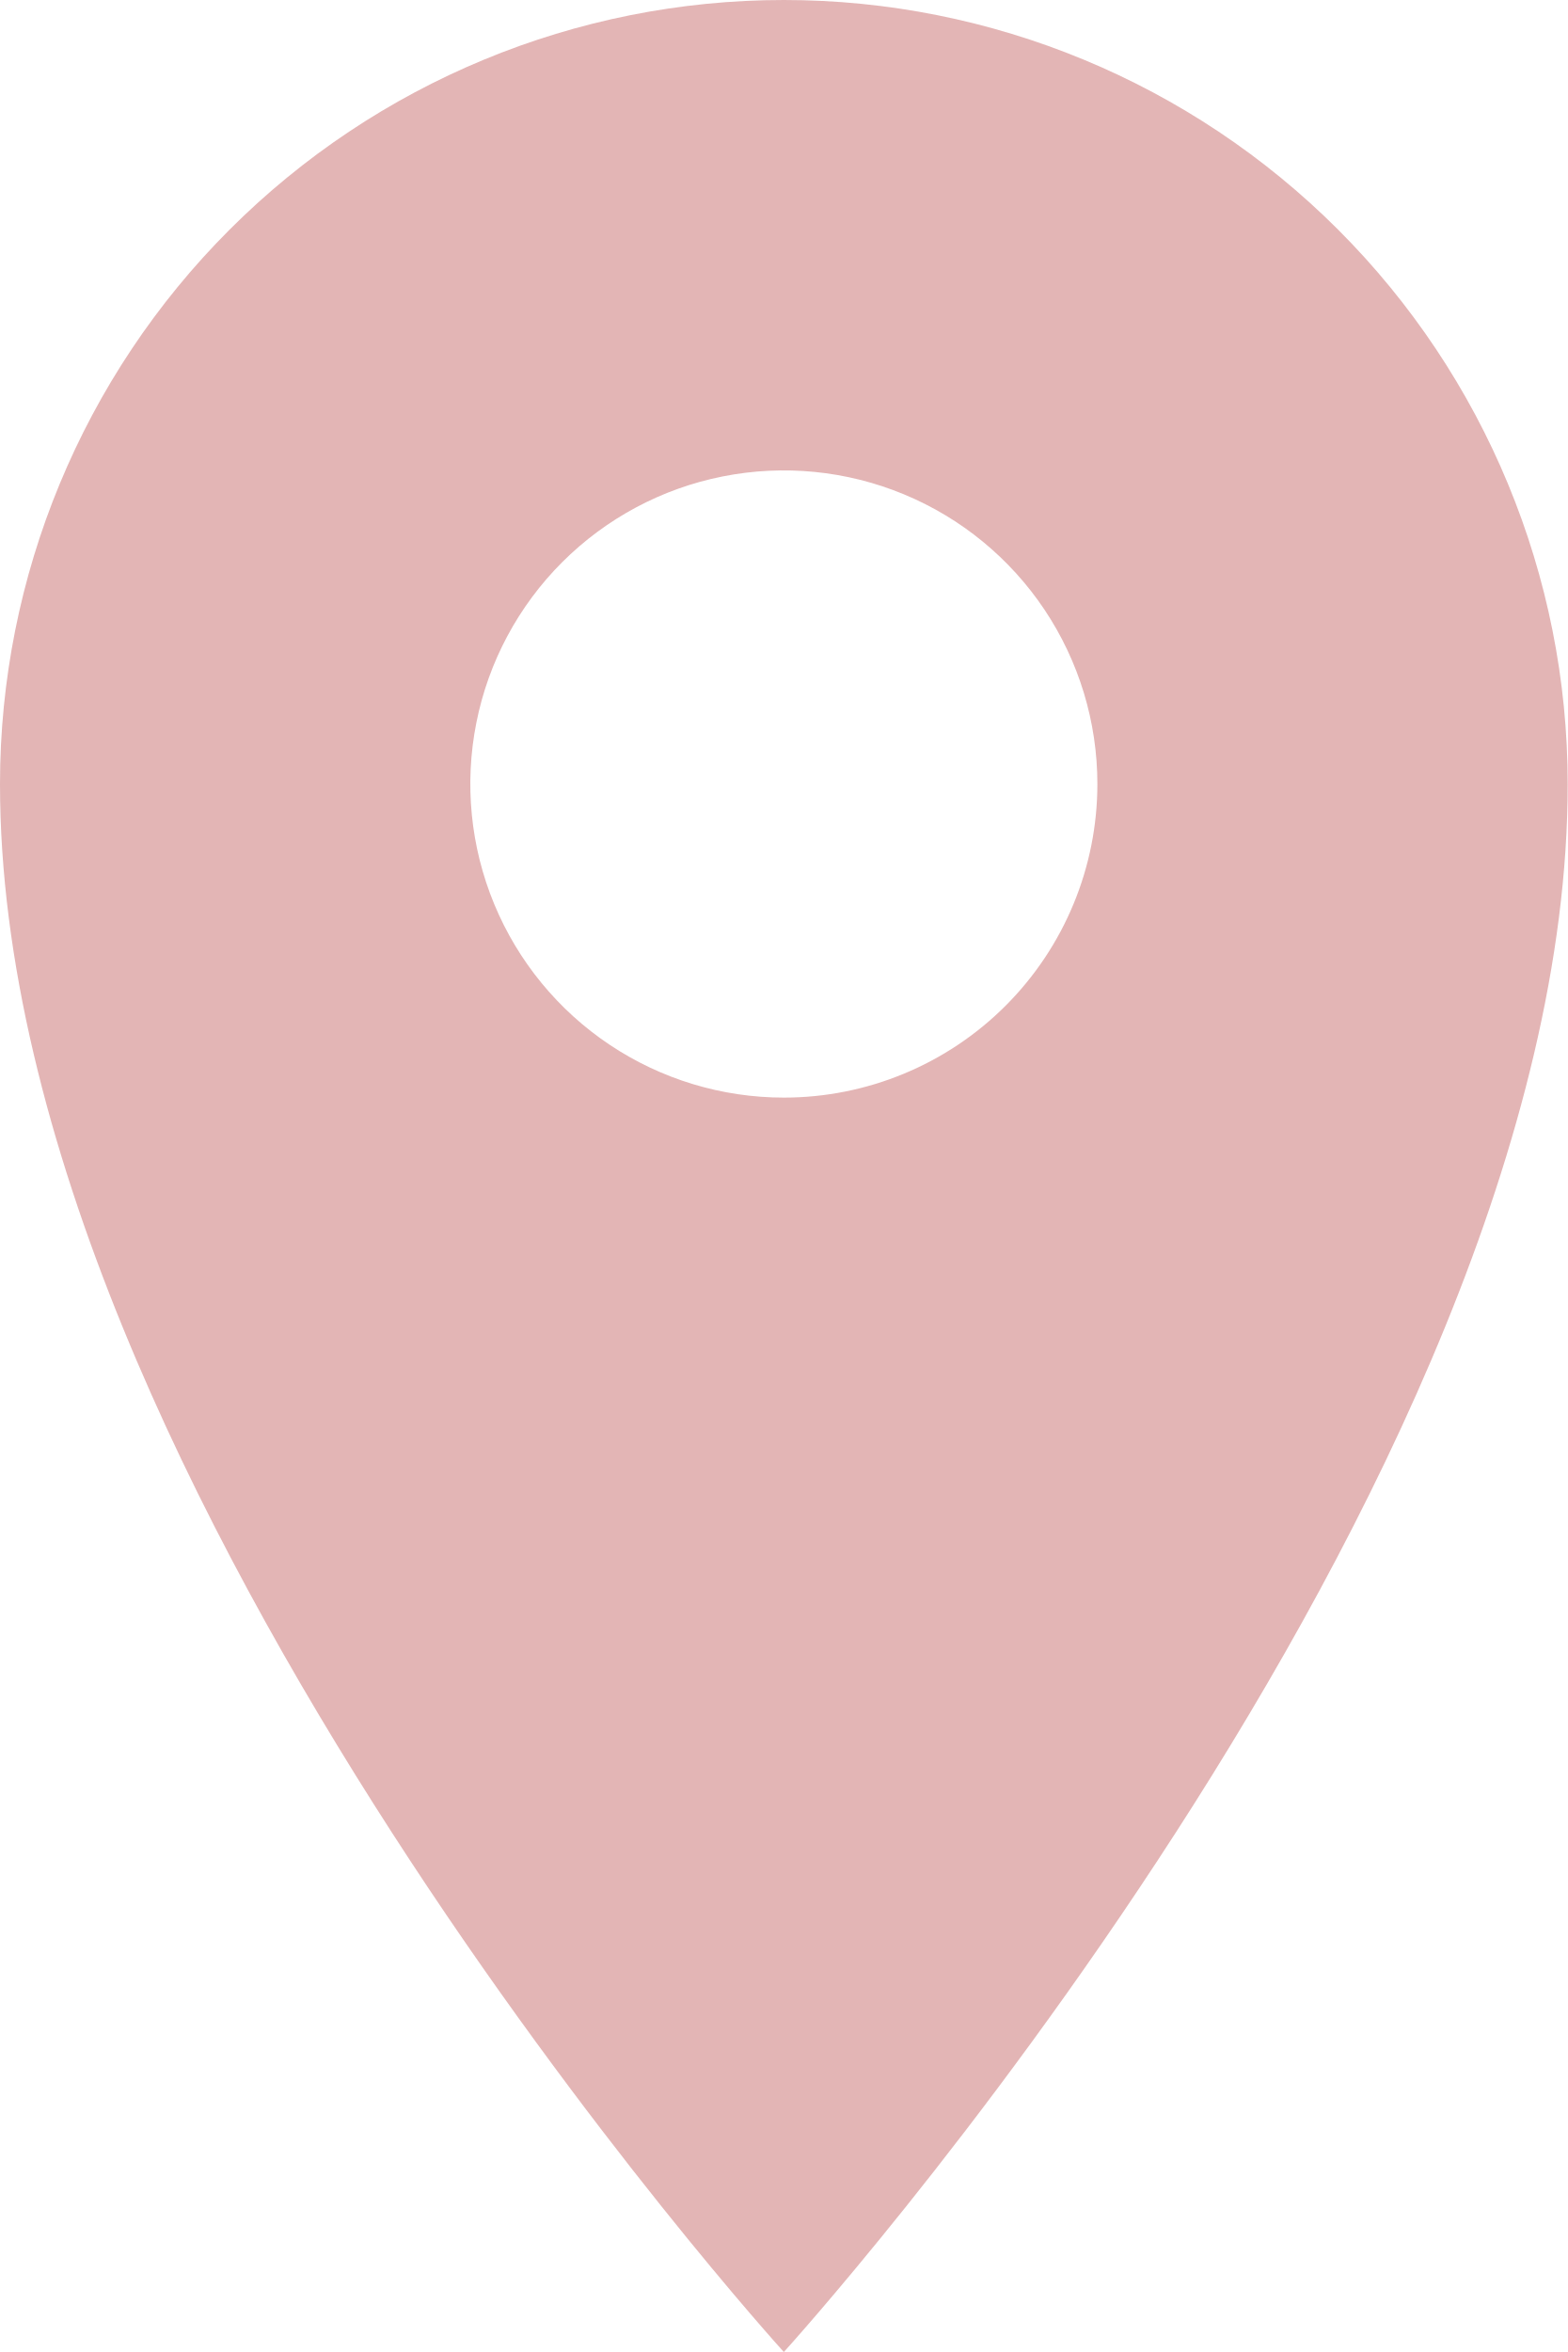
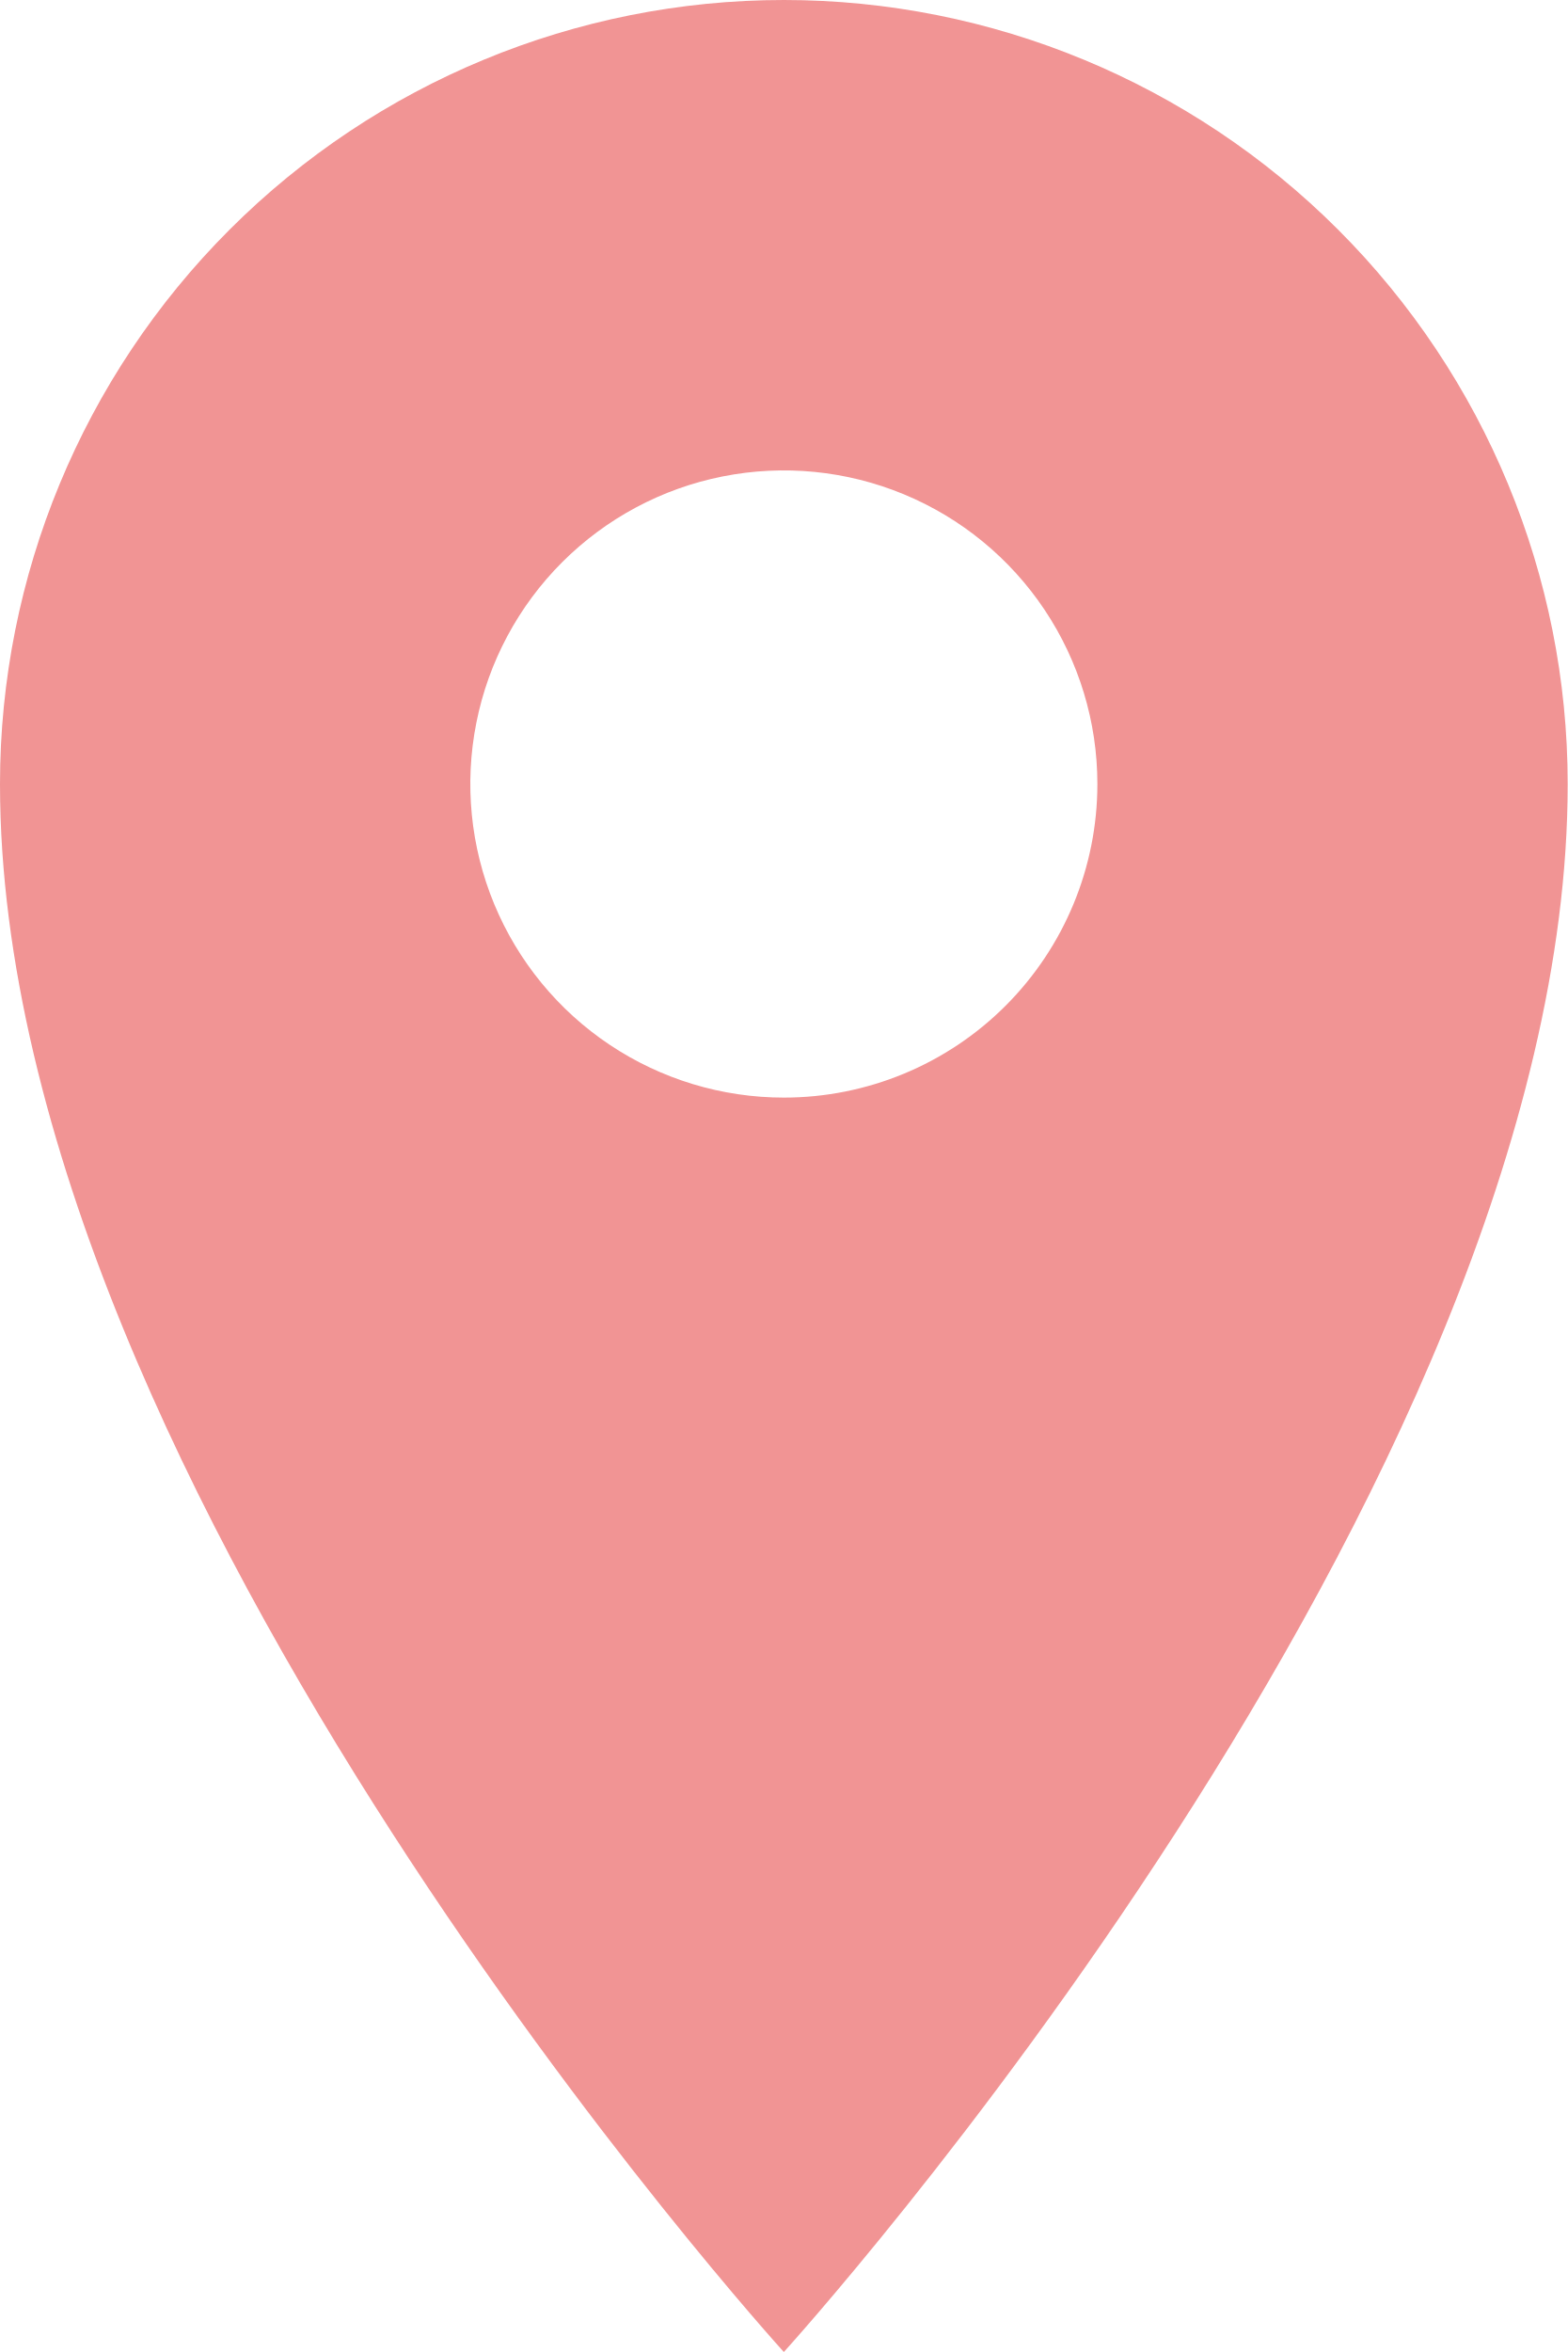
<svg xmlns="http://www.w3.org/2000/svg" width="40" height="60" viewBox="0 0 40 60" fill="none">
-   <path d="M20 0C14.696 0 9.609 2.107 5.858 5.858C2.107 9.609 0 14.696 0 20C0 38 20 60 20 60C20 60 40 38 40 20C40 14.696 37.893 9.609 34.142 5.858C30.391 2.107 25.304 0 20 0V0ZM20 28C18.418 28 16.871 27.531 15.555 26.652C14.24 25.773 13.214 24.523 12.609 23.061C12.004 21.6 11.845 19.991 12.154 18.439C12.462 16.887 13.224 15.462 14.343 14.343C15.462 13.224 16.887 12.462 18.439 12.154C19.991 11.845 21.6 12.004 23.061 12.609C24.523 13.214 25.773 14.24 26.652 15.555C27.531 16.871 28 18.418 28 20C28 22.122 27.157 24.157 25.657 25.657C24.157 27.157 22.122 28 20 28Z" fill="#e3b5b5" />
+   <path d="M20 0C14.696 0 9.609 2.107 5.858 5.858C2.107 9.609 0 14.696 0 20C0 38 20 60 20 60C20 60 40 38 40 20C40 14.696 37.893 9.609 34.142 5.858C30.391 2.107 25.304 0 20 0V0ZM20 28C18.418 28 16.871 27.531 15.555 26.652C14.24 25.773 13.214 24.523 12.609 23.061C12.004 21.6 11.845 19.991 12.154 18.439C12.462 16.887 13.224 15.462 14.343 14.343C15.462 13.224 16.887 12.462 18.439 12.154C19.991 11.845 21.6 12.004 23.061 12.609C24.523 13.214 25.773 14.24 26.652 15.555C27.531 16.871 28 18.418 28 20C28 22.122 27.157 24.157 25.657 25.657C24.157 27.157 22.122 28 20 28Z" fill="#f19494" />
</svg>
